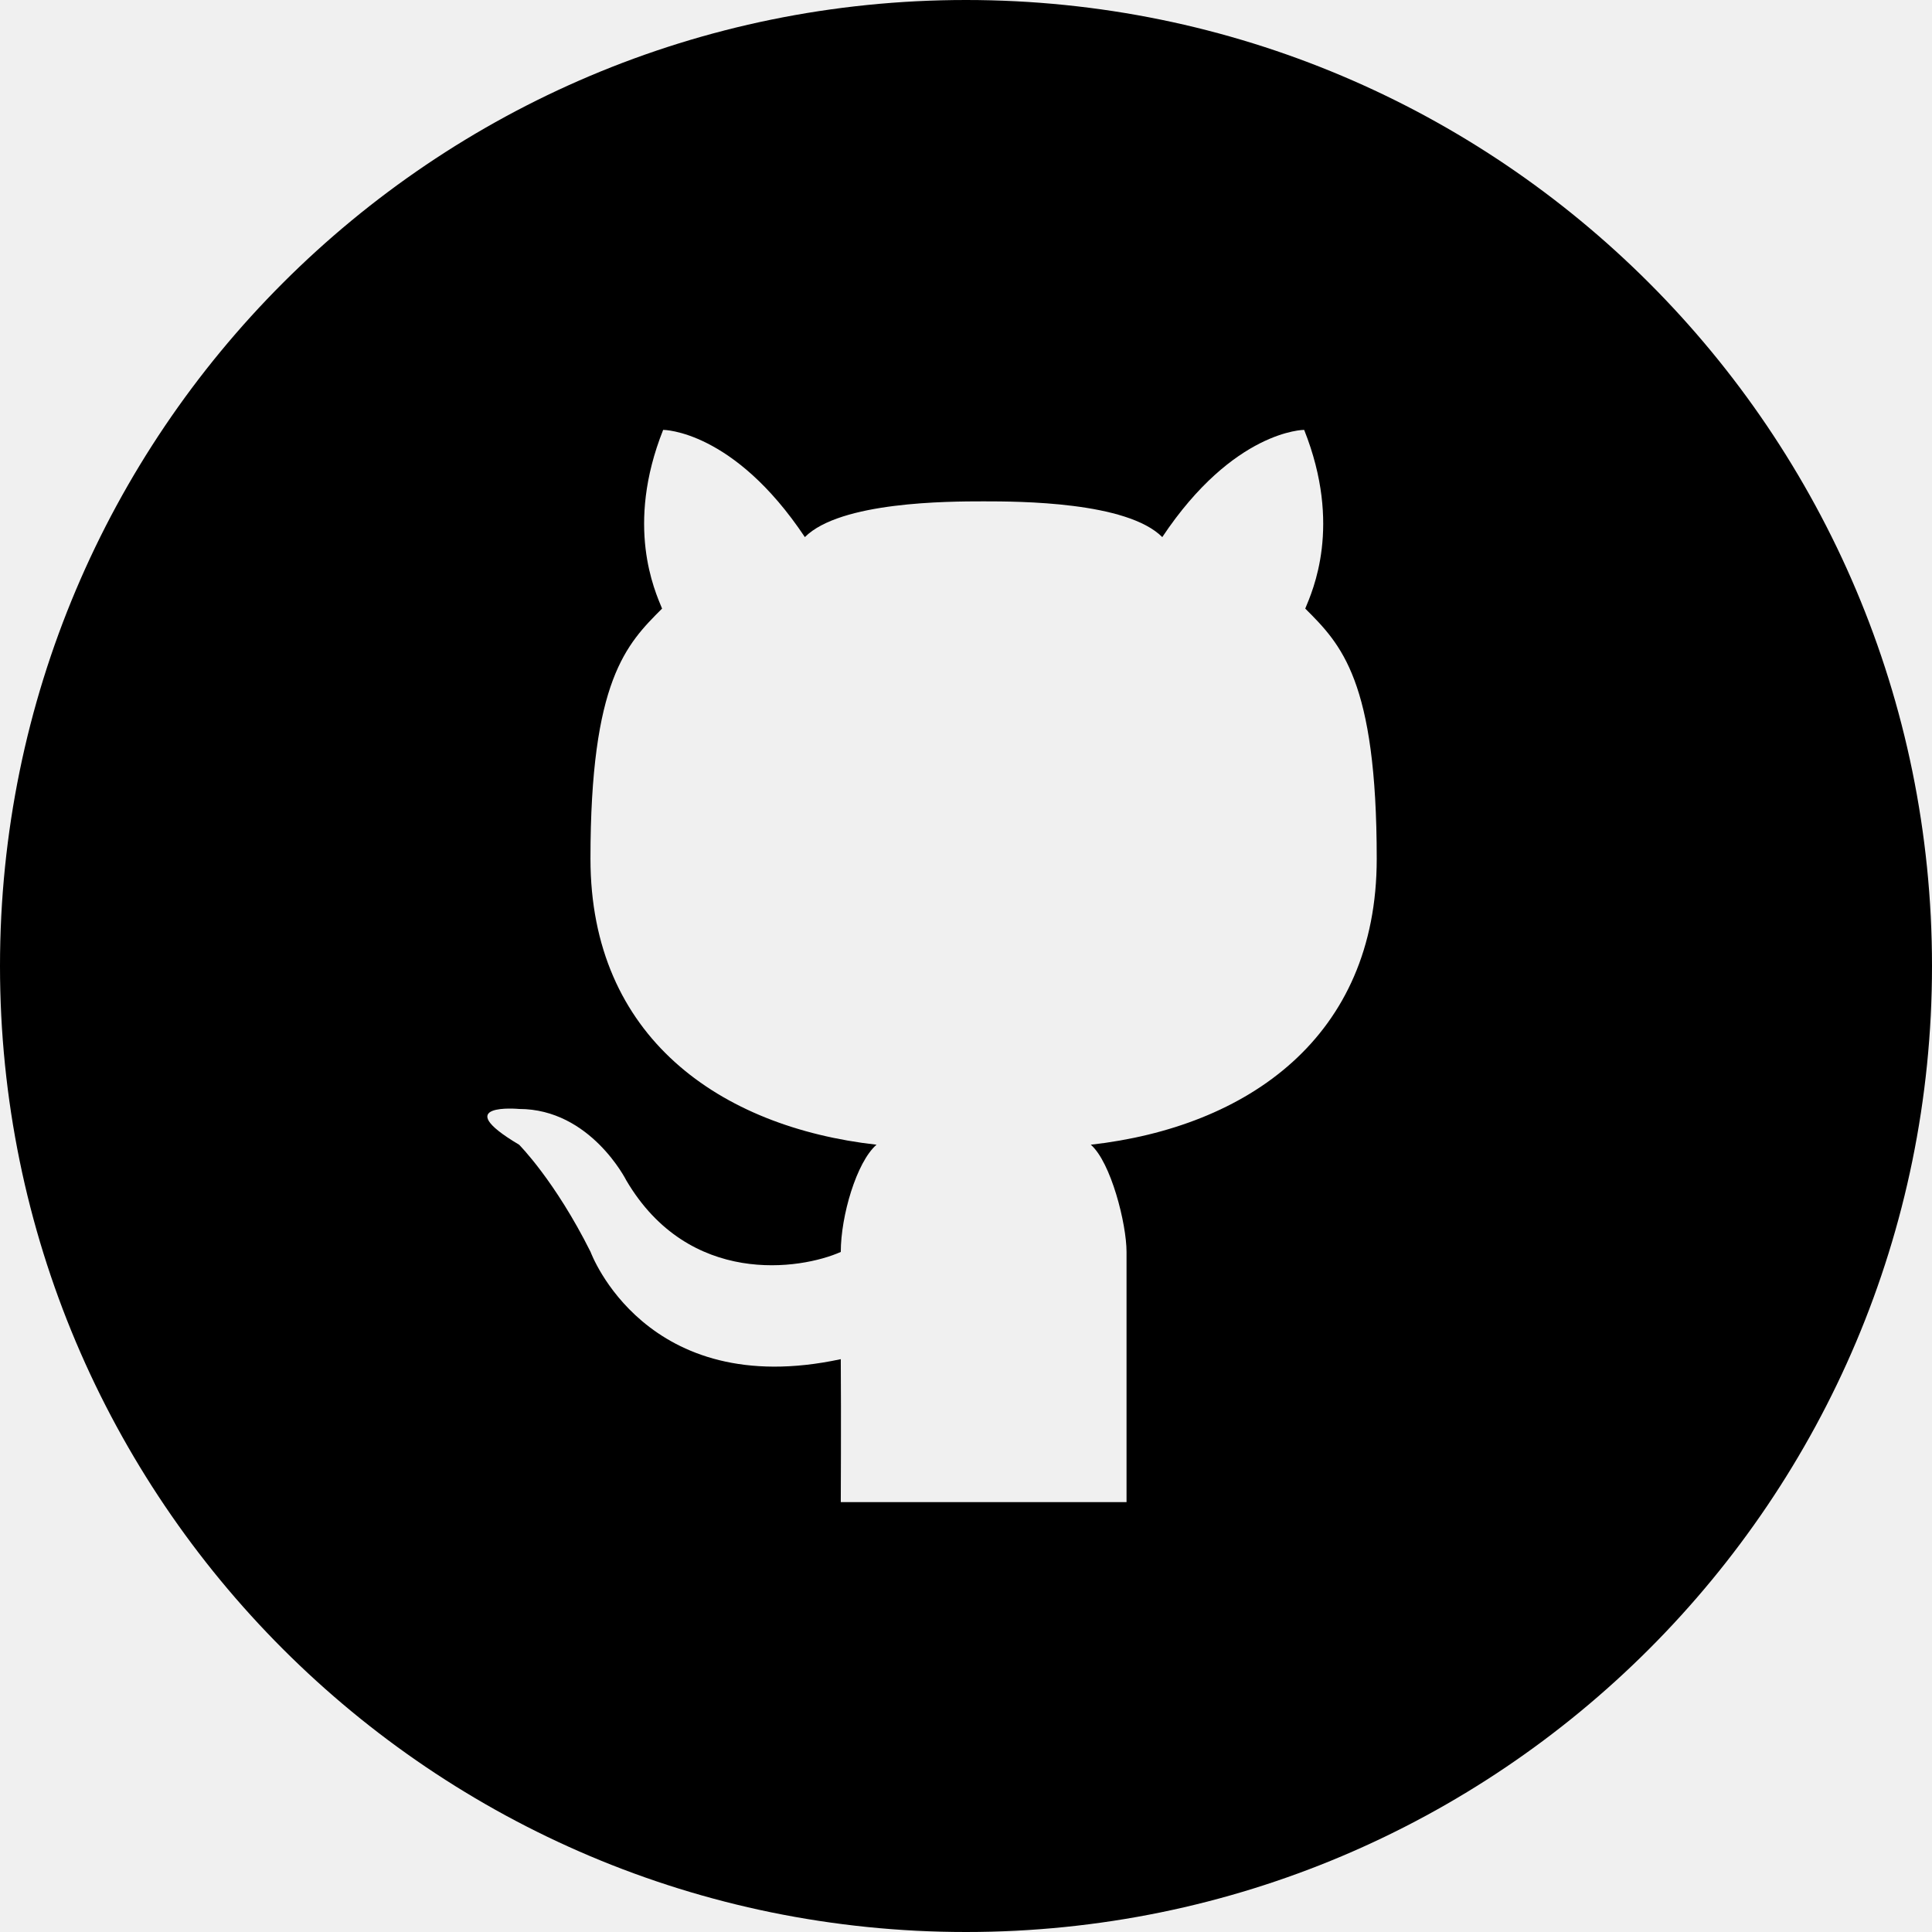
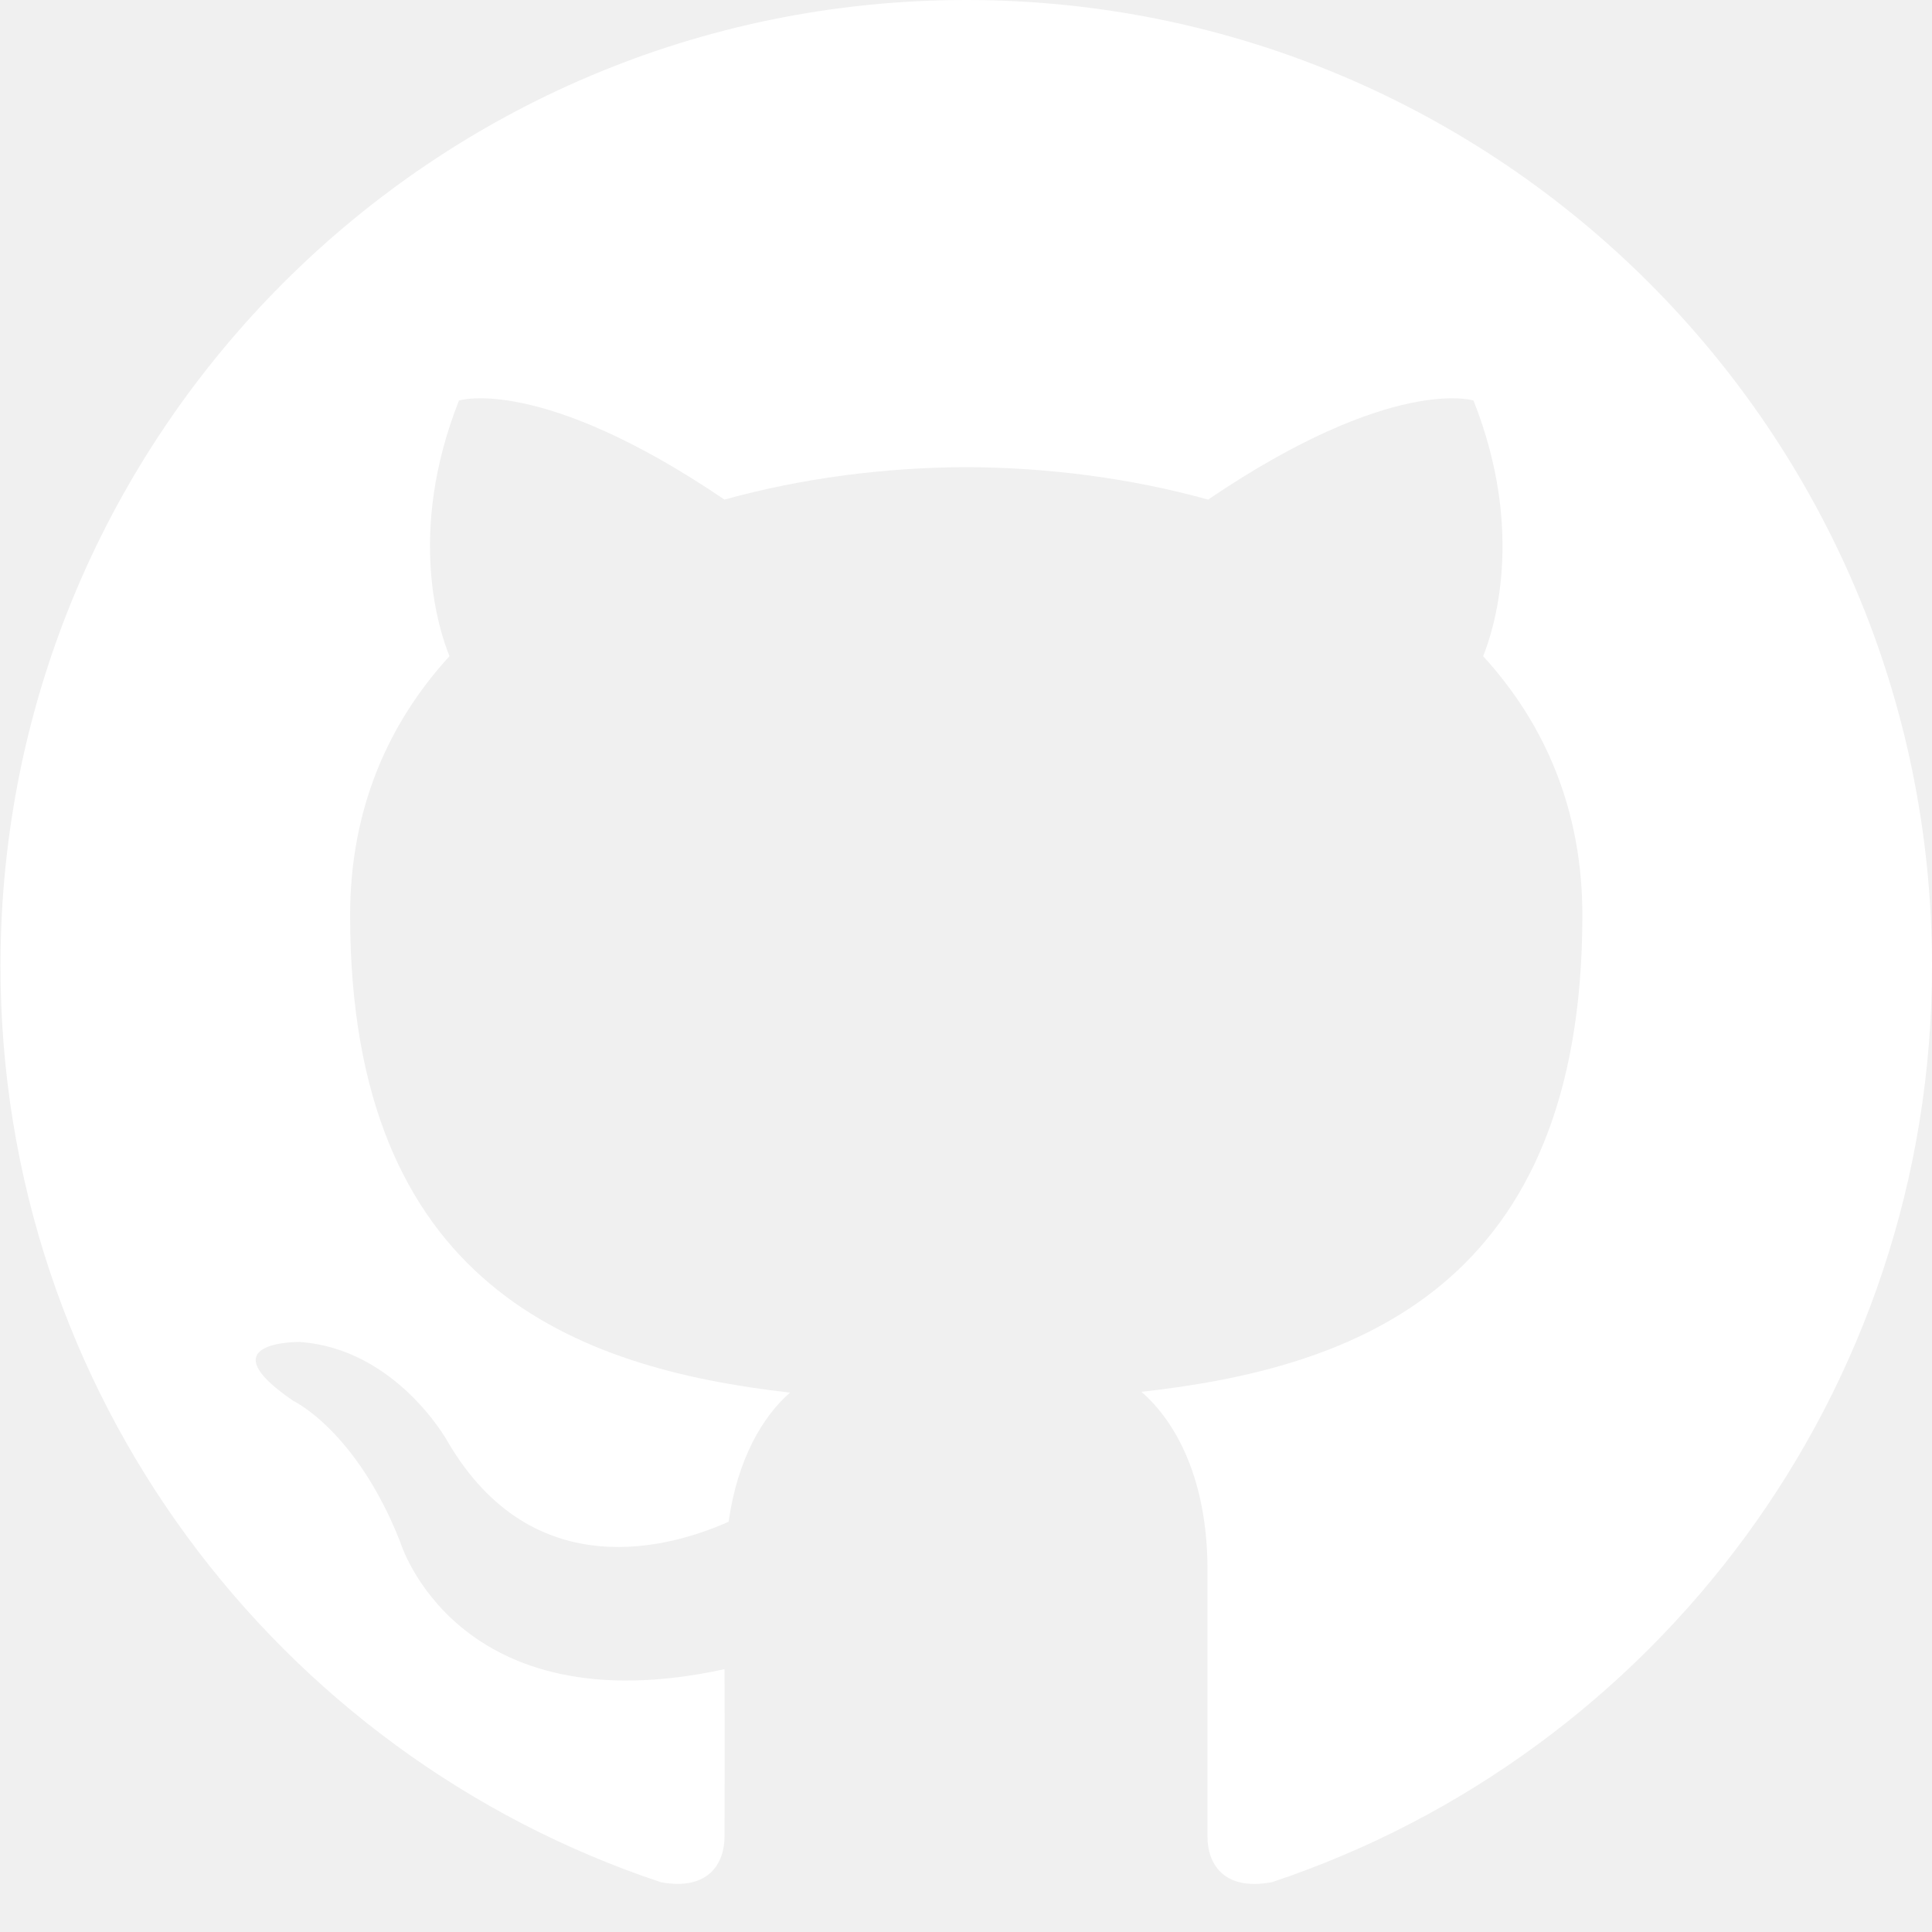
- <svg xmlns="http://www.w3.org/2000/svg" enable-background="new 0 0 32 32" version="1.1" viewBox="0 0 32 32" xml:space="preserve">
-   <g id="OUTLINE_copy_2">
-     <g>
-       <path d="M16,0C7.163,0,0,7.163,0,16c0,8.837,7.164,16,16,16c8.837,0,16-7.163,16-16C32,7.163,24.837,0,16,0z M18.067,18.96    c0.333,0.289,0.592,1.308,0.592,1.776v4.144h-2.365h-2.368c0,0,0.007-1.405,0-2.368c-3.24,0.697-4.144-1.776-4.144-1.776    C9.19,19.552,8.598,18.96,8.598,18.96c-1.184-0.703,0-0.592,0-0.592c1.184,0,1.776,1.184,1.776,1.184    c1.039,1.764,2.888,1.48,3.552,1.184c0-0.592,0.259-1.487,0.592-1.776c-2.586-0.291-4.738-1.776-4.738-4.736    c0-2.96,0.594-3.552,1.186-4.144c-0.12-0.292-0.615-1.37,0.018-2.96c0,0,1.163,0,2.347,1.776c0.587-0.587,2.368-0.592,2.961-0.592    c0.591,0,2.373,0.005,2.959,0.592c1.184-1.776,2.35-1.776,2.35-1.776c0.633,1.59,0.138,2.668,0.018,2.96    c0.592,0.592,1.184,1.184,1.184,4.144C22.804,17.184,20.654,18.669,18.067,18.96z" />
-     </g>
-   </g>
+ <svg xmlns="http://www.w3.org/2000/svg" enable-background="new 0 0 32 32" height="32px" id="Layer_1" version="1.0" viewBox="0 0 32 32" width="32px" xml:space="preserve">
+   <path clip-rule="evenodd" d="M16.003,0C7.17,0,0.008,7.162,0.008,15.997  c0,7.067,4.582,13.063,10.94,15.179c0.8,0.146,1.052-0.328,1.052-0.752c0-0.38,0.008-1.442,0-2.777  c-4.449,0.967-5.371-2.107-5.371-2.107c-0.727-1.848-1.775-2.34-1.775-2.34c-1.452-0.992,0.109-0.973,0.109-0.973  c1.605,0.113,2.451,1.649,2.451,1.649c1.427,2.443,3.743,1.737,4.654,1.329c0.146-1.034,0.56-1.739,1.017-2.139  c-3.552-0.404-7.286-1.776-7.286-7.906c0-1.747,0.623-3.174,1.646-4.292C7.28,10.464,6.73,8.837,7.602,6.634  c0,0,1.343-0.43,4.398,1.641c1.276-0.355,2.645-0.532,4.005-0.538c1.359,0.006,2.727,0.183,4.005,0.538  c3.055-2.07,4.396-1.641,4.396-1.641c0.872,2.203,0.323,3.83,0.159,4.234c1.023,1.118,1.644,2.545,1.644,4.292  c0,6.146-3.74,7.498-7.304,7.893C19.479,23.548,20,24.508,20,26c0,2,0,3.902,0,4.428c0,0.428,0.258,0.901,1.07,0.746  C27.422,29.055,32,23.062,32,15.997C32,7.162,24.838,0,16.003,0z" fill="white" fill-rule="evenodd" />
+   <g />
+   <g />
+   <g />
+   <g />
+   <g />
+   <g />
</svg>
